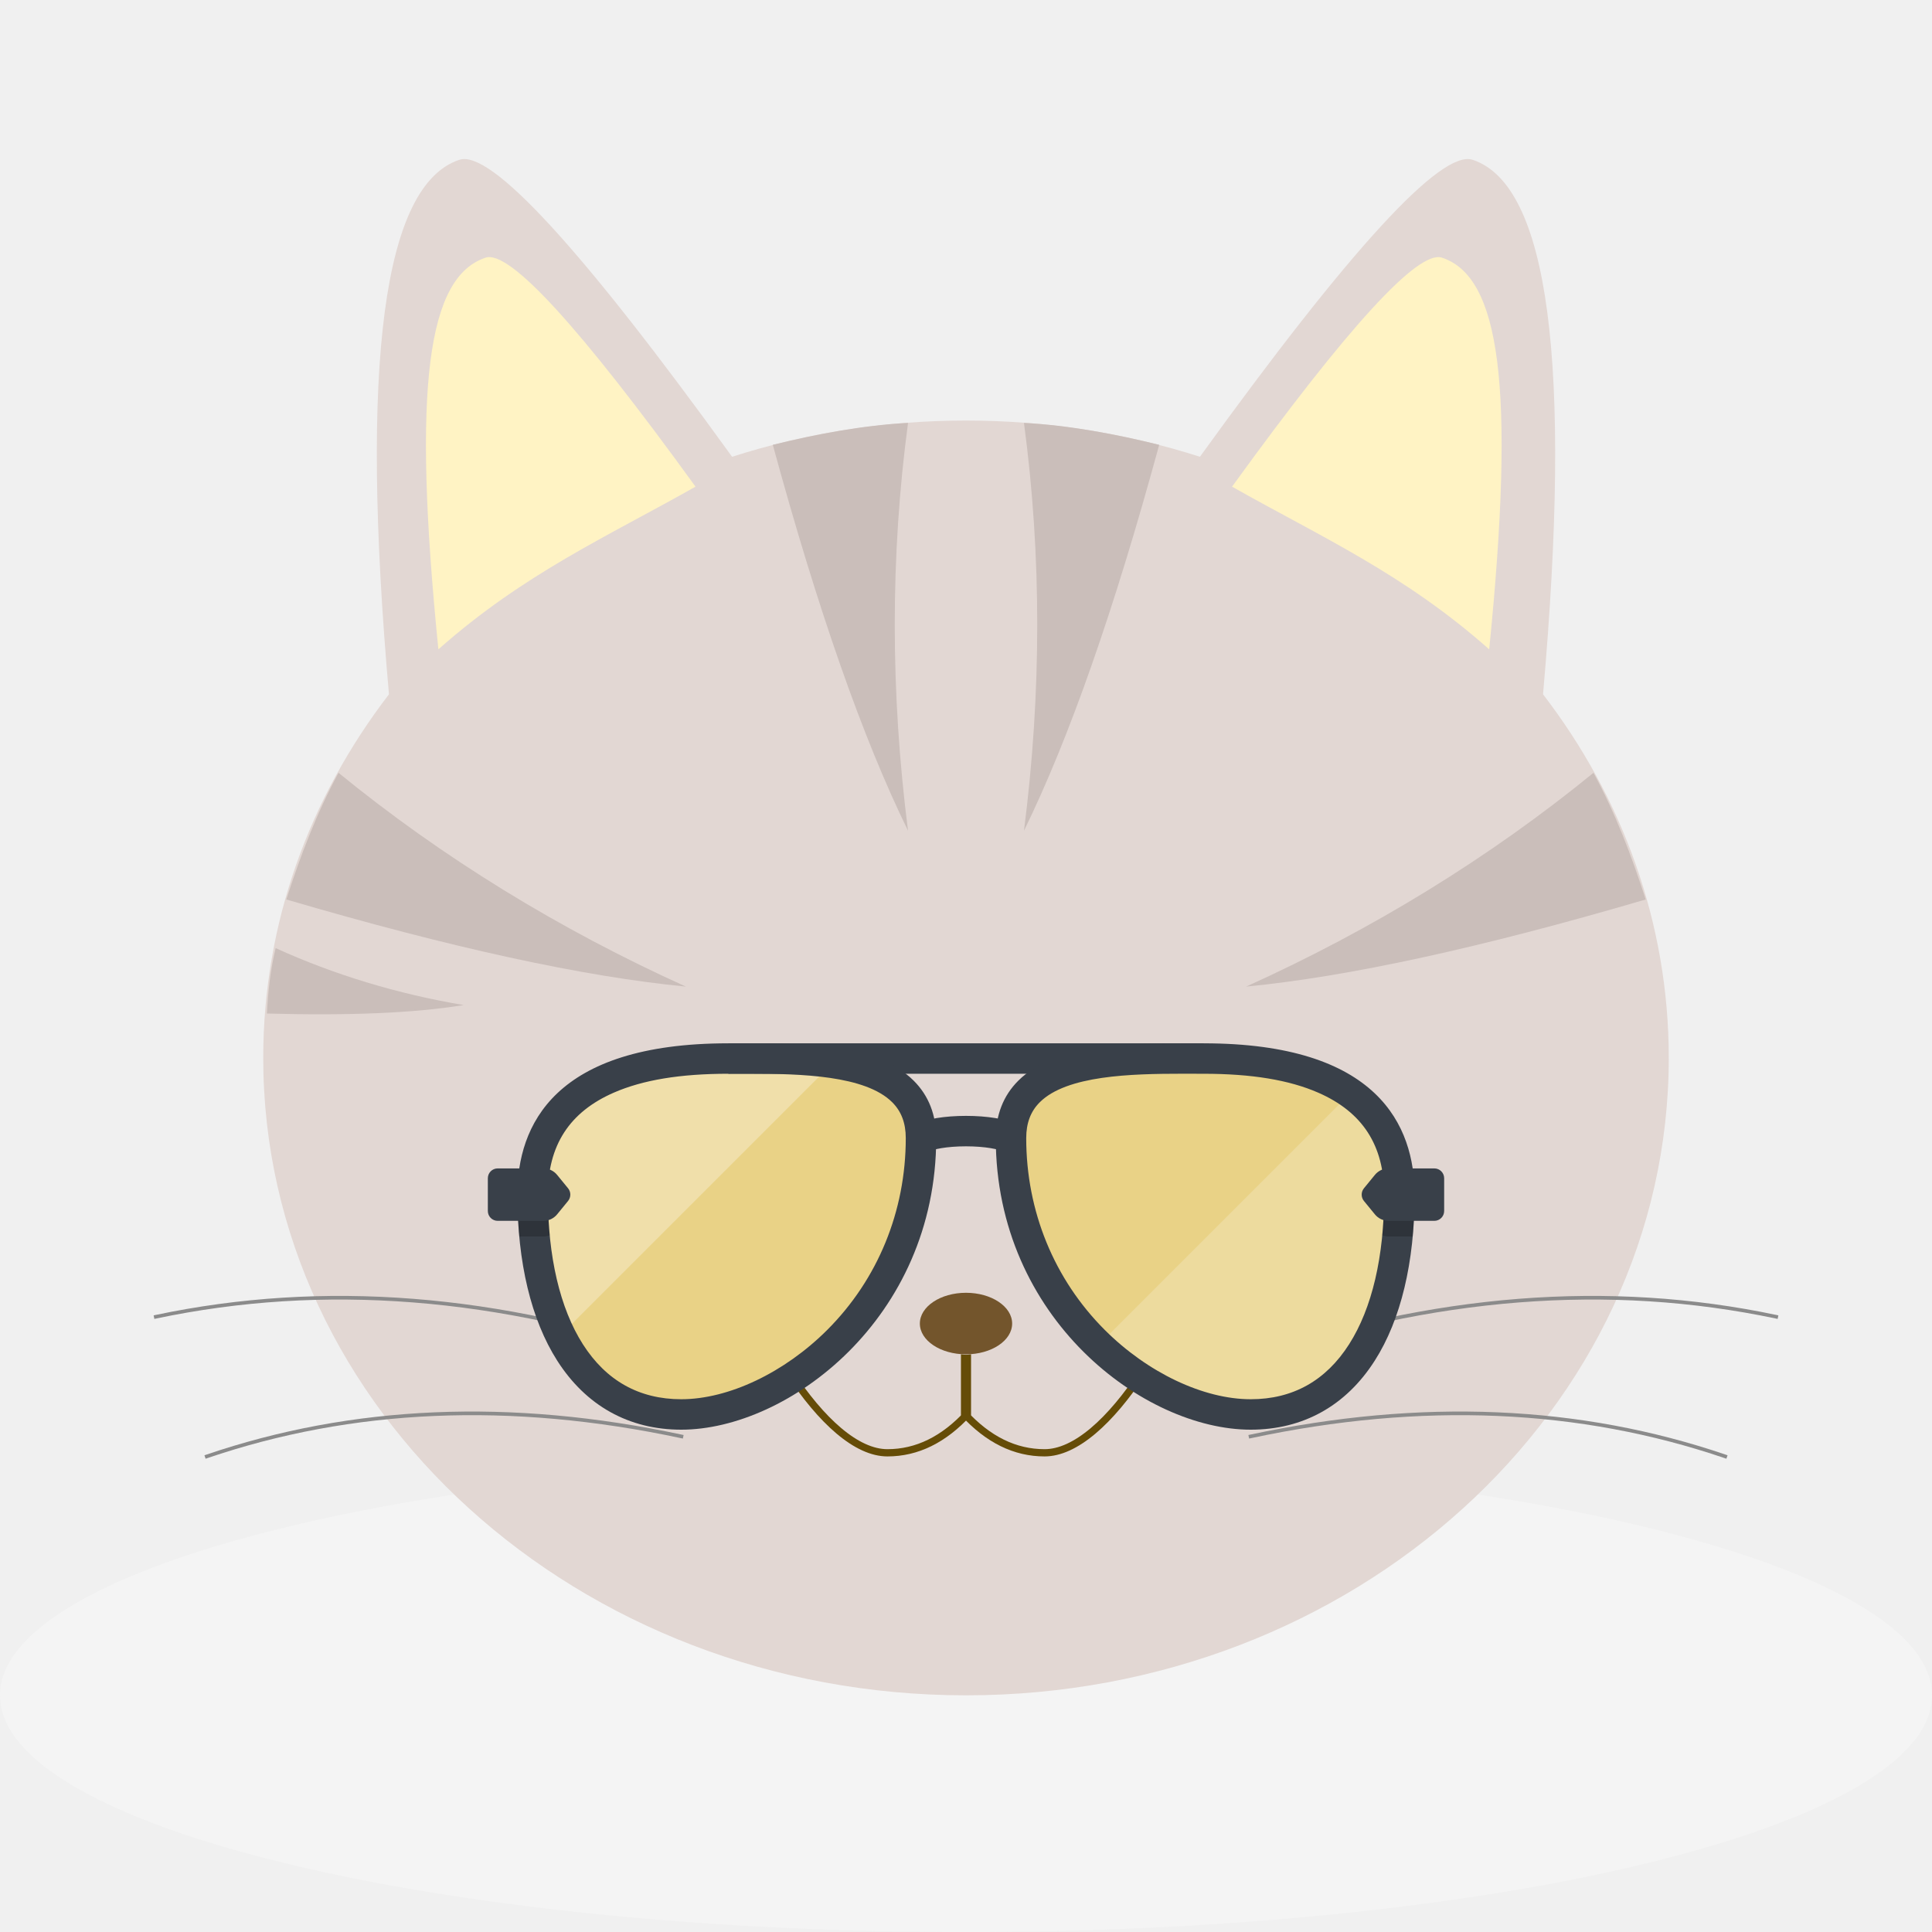
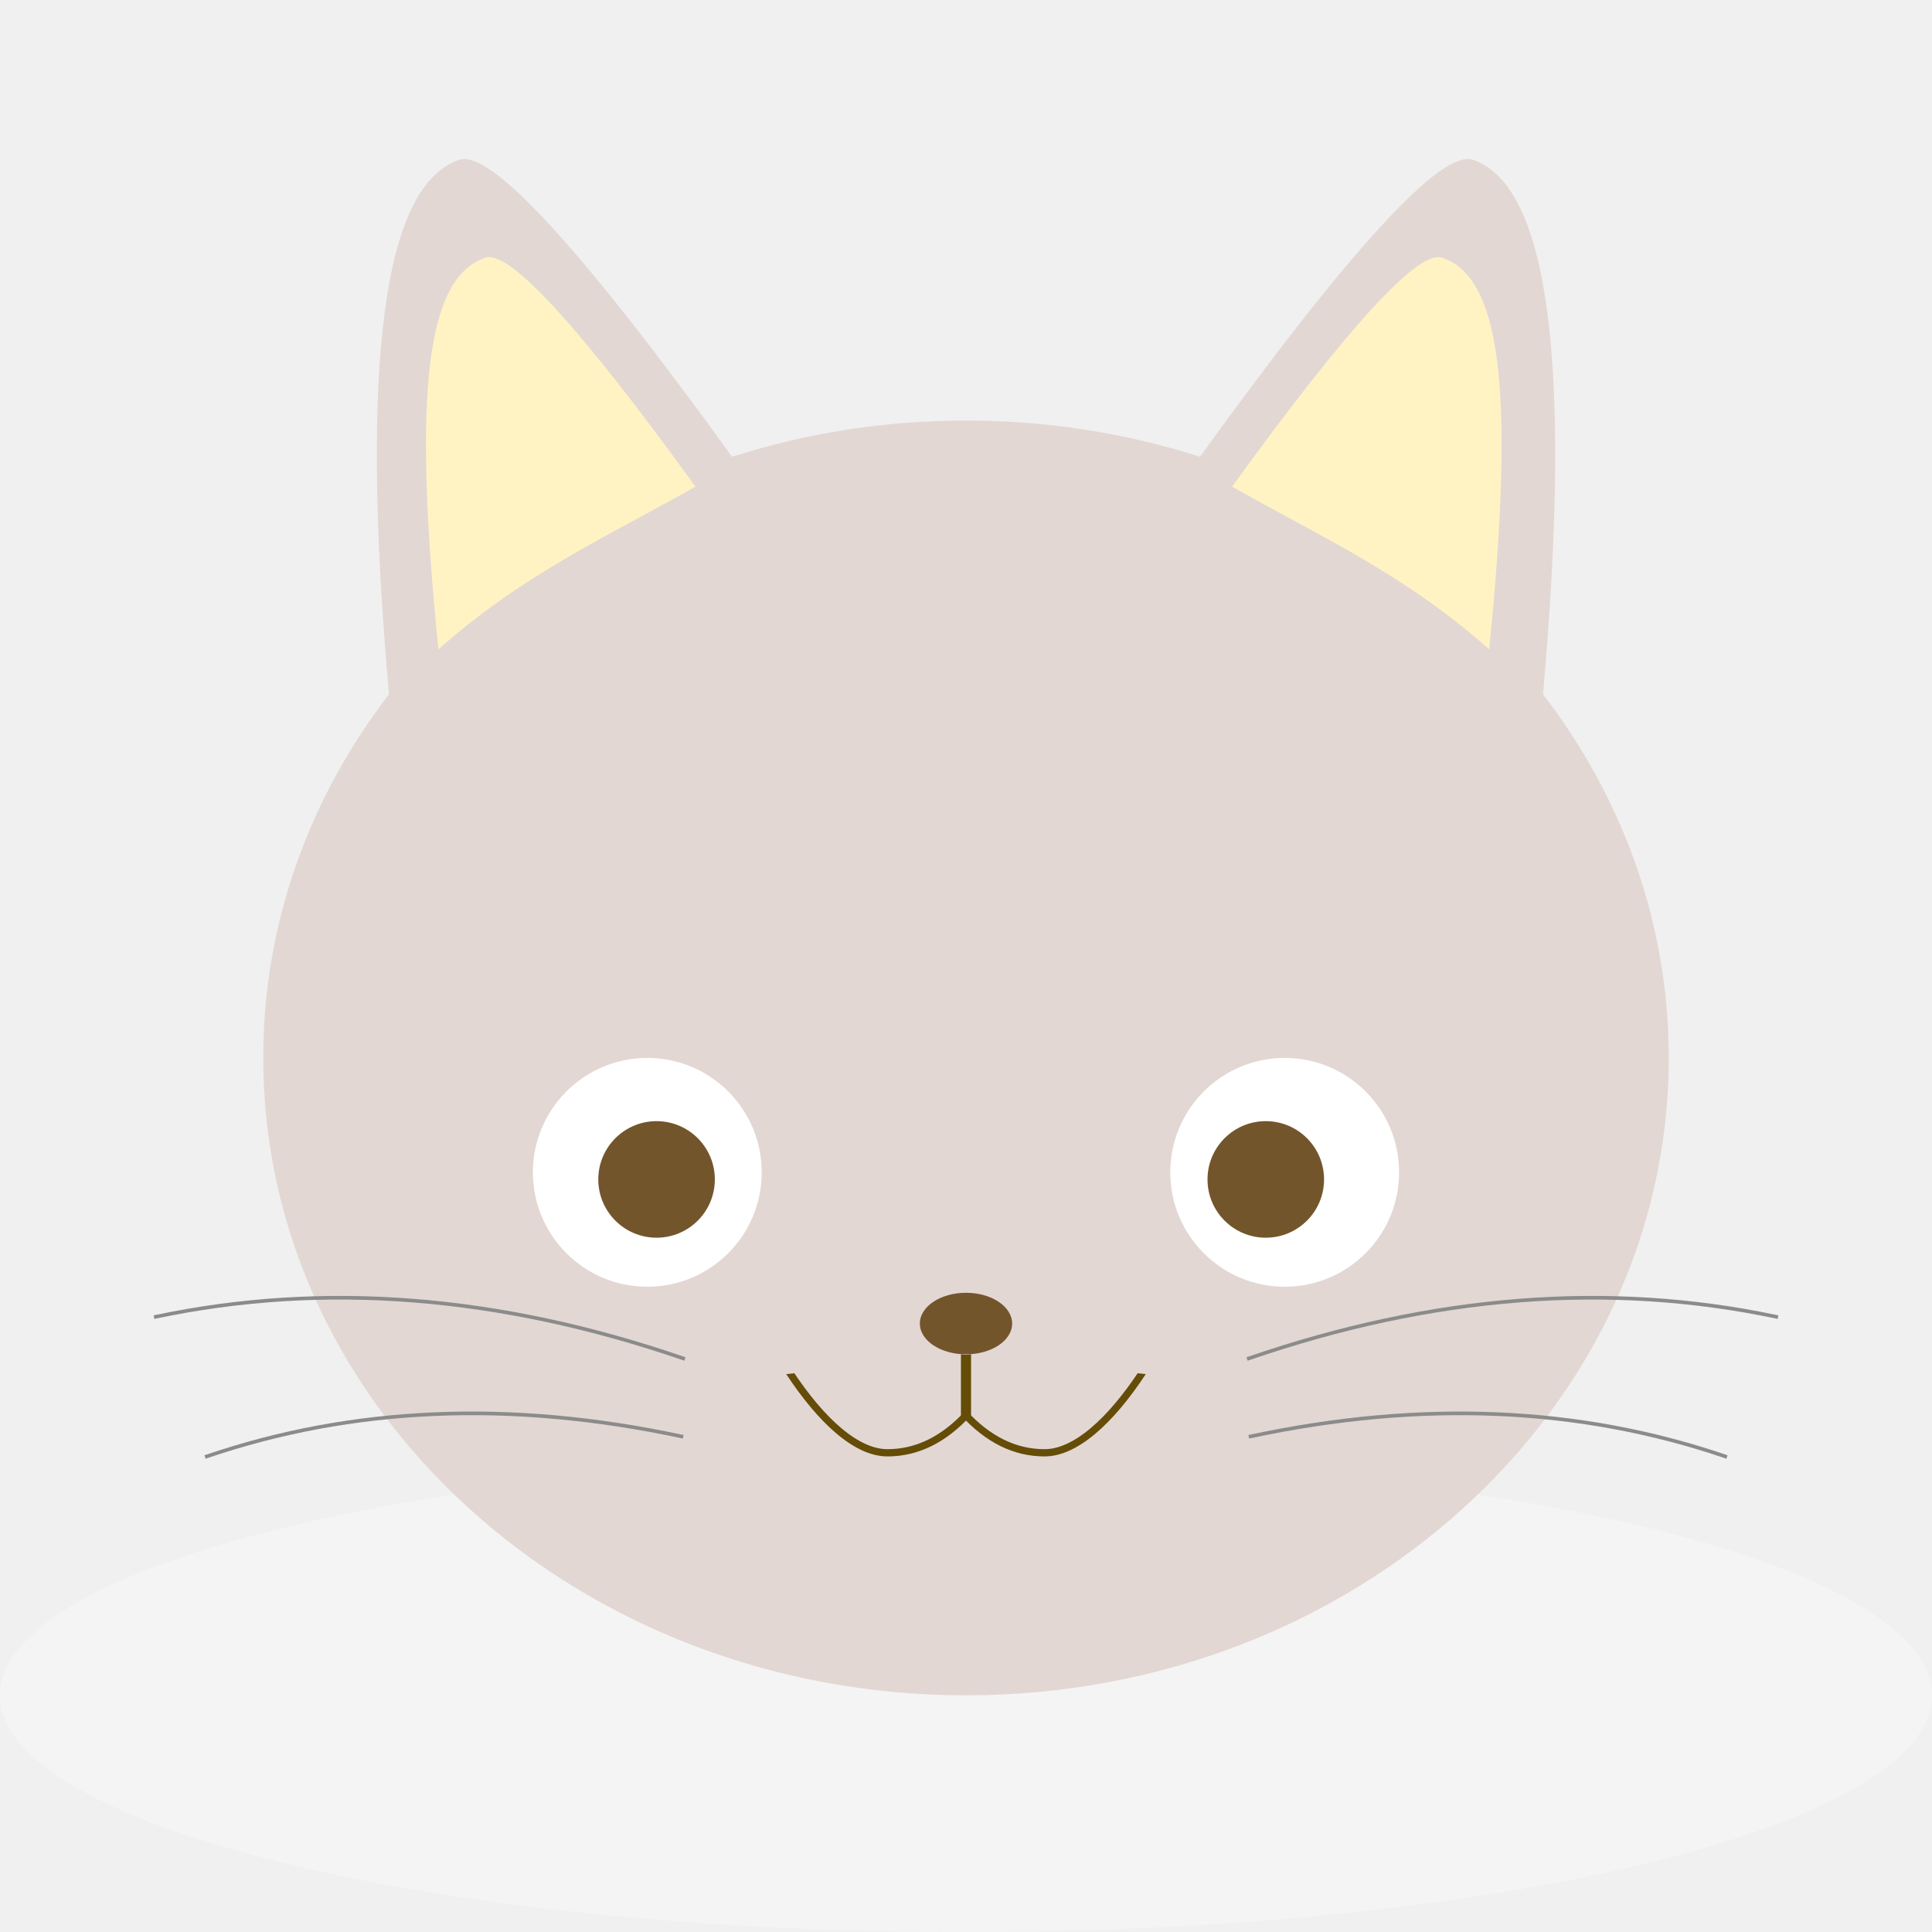
<svg xmlns="http://www.w3.org/2000/svg" style="isolation:isolate" viewBox="0 0 200 200" width="200pt" height="200pt">
  <g id="backgrounds">
    <ellipse vector-effect="non-scaling-stroke" cx="100" cy="175.5" rx="100" ry="24.5" id="present" fill="rgb(244,244,244)" />
  </g>
  <g id="cat">
    <g id="body">
      <path d=" M 75.784 47.284 C 83.361 44.856 91.512 43.535 100 43.535 C 108.488 43.535 116.639 44.856 124.216 47.284 Q 147.585 14.928 152.448 16.542 C 160.305 19.15 162.766 37.557 159.734 71.875 C 167.94 82.551 172.75 95.529 172.75 109.517 C 172.75 145.934 140.152 175.5 100 175.5 C 59.848 175.5 27.25 145.934 27.25 109.517 C 27.25 95.529 32.06 82.551 40.266 71.875 C 37.234 37.557 39.695 19.15 47.552 16.542 Q 52.415 14.928 75.784 47.284 Z " fill-rule="evenodd" id="outer" fill="rgb(226,215,211)" />
      <path d=" M 149.271 26.672 Q 145.593 25.451 127.542 50.379 C 136.638 55.526 145.294 59.362 154.161 67.221 C 156.905 39.842 155.25 28.657 149.271 26.672 Z  M 50.271 26.672 Q 53.948 25.451 72 50.379 C 62.904 55.526 54.248 59.362 45.381 67.221 C 42.637 39.842 44.291 28.657 50.271 26.672 Z " fill-rule="evenodd" id="inner" fill="rgb(255,243,196)" />
    </g>
    <g id="eyes">
      <circle vector-effect="non-scaling-stroke" cx="67.009" cy="121.36" r="11.843" id="Ellips" fill="rgb(255,255,255)" />
      <circle vector-effect="non-scaling-stroke" cx="67.967" cy="122.094" r="6.033" id="Ellips" fill="rgb(115,85,44)" />
      <circle vector-effect="non-scaling-stroke" cx="132.991" cy="121.36" r="11.843" id="Ellips" fill="rgb(255,255,255)" />
      <circle vector-effect="non-scaling-stroke" cx="131.033" cy="122.094" r="6.033" id="Ellips" fill="rgb(115,85,44)" />
    </g>
    <g id="nose">
      <ellipse vector-effect="non-scaling-stroke" cx="100" cy="137.013" rx="4.777" ry="3.185" id="outer" fill="rgb(115,85,44)" />
    </g>
    <g id="mouth">
-       <mask id="_mask_60rCjhq6oWV8P9r1qv4VaiBPNyPnVqlO">
+       <mask id="_mask_XQ4LjTdg1jb2rJxXRHQy1freF2vwKq8Z">
        <path d=" M 100.523 140.198 L 100.523 146.513 Q 96.634 150.768 91.865 150.768 C 88.456 150.768 84.729 147.317 81.39 142.248" id="Tracé" fill="white" stroke="none" />
      </mask>
      <path d=" M 100.523 140.198 L 100.523 146.513 Q 96.634 150.768 91.865 150.768 C 88.456 150.768 84.729 147.317 81.39 142.248" id="Tracé" fill="none" />
-       <path d=" M 100.523 140.198 L 100.523 146.513 Q 96.634 150.768 91.865 150.768 C 88.456 150.768 84.729 147.317 81.39 142.248" id="Tracé" fill="none" mask="url(#_mask_60rCjhq6oWV8P9r1qv4VaiBPNyPnVqlO)" vector-effect="non-scaling-stroke" stroke-width="2" stroke="rgb(101,76,7)" stroke-linejoin="miter" stroke-linecap="square" stroke-miterlimit="3" />
-       <mask id="_mask_YWXZX3ONFmshvF64xdXNH8HhPonOpHxU">
+       <path d=" M 100.523 140.198 L 100.523 146.513 Q 96.634 150.768 91.865 150.768 C 88.456 150.768 84.729 147.317 81.39 142.248" id="Tracé" fill="none" mask="url(#_mask_XQ4LjTdg1jb2rJxXRHQy1freF2vwKq8Z)" vector-effect="non-scaling-stroke" stroke-width="2" stroke="rgb(101,76,7)" stroke-linejoin="miter" stroke-linecap="square" stroke-miterlimit="3" />
+       <mask id="_mask_fI89fYlhPZ3Lv5sXKtWb3Yj7quN5nlCk">
        <path d=" M 99.477 140.198 L 99.477 146.513 Q 103.366 150.768 108.135 150.768 C 111.544 150.768 115.271 147.317 118.61 142.248" id="Tracé" fill="white" stroke="none" />
      </mask>
      <path d=" M 99.477 140.198 L 99.477 146.513 Q 103.366 150.768 108.135 150.768 C 111.544 150.768 115.271 147.317 118.61 142.248" id="Tracé" fill="none" />
-       <path d=" M 99.477 140.198 L 99.477 146.513 Q 103.366 150.768 108.135 150.768 C 111.544 150.768 115.271 147.317 118.61 142.248" id="Tracé" fill="none" mask="url(#_mask_YWXZX3ONFmshvF64xdXNH8HhPonOpHxU)" vector-effect="non-scaling-stroke" stroke-width="2" stroke="rgb(101,76,7)" stroke-linejoin="miter" stroke-linecap="square" stroke-miterlimit="3" />
+       <path d=" M 99.477 140.198 L 99.477 146.513 Q 103.366 150.768 108.135 150.768 C 111.544 150.768 115.271 147.317 118.61 142.248" id="Tracé" fill="none" mask="url(#_mask_fI89fYlhPZ3Lv5sXKtWb3Yj7quN5nlCk)" vector-effect="non-scaling-stroke" stroke-width="2" stroke="rgb(101,76,7)" stroke-linejoin="miter" stroke-linecap="square" stroke-miterlimit="3" />
    </g>
    <g id="hairs">
      <path d=" M 129.274 140.621 C 148.333 134.065 166.574 132.663 183.875 136.312" id="Tracé" fill="none" vector-effect="non-scaling-stroke" stroke-width="0.5" stroke="rgb(139,139,139)" stroke-linejoin="miter" stroke-linecap="square" stroke-miterlimit="3" />
      <path d=" M 129.455 148.697 C 147.156 144.916 163.569 145.642 178.598 150.768" id="Tracé" fill="none" vector-effect="non-scaling-stroke" stroke-width="0.5" stroke="rgb(139,139,139)" stroke-linejoin="miter" stroke-linecap="square" stroke-miterlimit="3" />
      <path d=" M 70.726 140.621 C 51.667 134.065 33.426 132.663 16.125 136.312" id="Tracé" fill="none" vector-effect="non-scaling-stroke" stroke-width="0.5" stroke="rgb(139,139,139)" stroke-linejoin="miter" stroke-linecap="square" stroke-miterlimit="3" />
      <path d=" M 70.545 148.697 C 52.844 144.916 36.431 145.642 21.402 150.768" id="Tracé" fill="none" vector-effect="non-scaling-stroke" stroke-width="0.5" stroke="rgb(139,139,139)" stroke-linejoin="miter" stroke-linecap="square" stroke-miterlimit="3" />
    </g>
-     <g id="hair">
-       <path d=" M 80 46.047 C 84.561 44.934 89.257 44.029 94 43.778 C 92.162 57.504 92.172 71.735 94 86 C 89.329 76.466 84.672 63.189 80 46.047 Z " id="Tracé" fill="rgb(202,190,186)" />
-       <path d=" M 29.637 93.112 C 31.08 88.645 32.771 84.17 35.043 80 C 45.769 88.759 57.894 96.211 71 102.131 C 60.432 101.112 46.685 98.118 29.637 93.112 Z " id="Tracé" fill="rgb(202,190,186)" />
-       <path d=" M 27.626 104.919 C 27.75 102.661 27.988 100.369 28.535 98.148 C 34.606 100.912 41.169 102.895 48 104.044 C 42.952 104.866 36.181 105.159 27.626 104.919 Z " id="Tracé" fill="rgb(202,190,186)" />
-       <path d=" M 170.363 93.112 C 168.92 88.645 167.229 84.17 164.957 80 C 154.231 88.759 142.106 96.211 129 102.131 C 139.568 101.112 153.315 98.118 170.363 93.112 Z " id="Tracé" fill="rgb(202,190,186)" />
-       <path d=" M 120 46.047 C 115.439 44.934 110.743 44.029 106 43.778 C 107.838 57.504 107.828 71.735 106 86 C 110.671 76.466 115.328 63.189 120 46.047 Z " id="Tracé" fill="rgb(202,190,186)" />
-     </g>
-     <g id="attributes">
-       <g id="sunglasses">
-         <path d=" M 75.401 109.579 C 69.115 109.579 55.136 110.446 55.136 123.667 C 55.136 136.888 60.338 146.424 70.524 146.424 C 80.711 146.424 95.34 135.587 95.34 117.815 C 95.34 109.146 83.42 109.579 75.401 109.579 Z " id="Tracé" fill="rgb(233,210,134)" />
-         <g opacity="0.3">
-           <path d=" M 75.401 109.579 C 69.115 109.579 55.136 110.446 55.136 123.667 C 55.136 129.362 56.102 134.373 58.015 138.232 L 86.218 110.03 C 82.69 109.506 78.713 109.579 75.401 109.579 Z " id="Tracé" fill="rgb(255,255,255)" />
-         </g>
-         <g id="Groep">
-           <rect x="75.4" y="108.003" width="49.197" height="3.152" transform="matrix(1,0,0,1,0,0)" id="Rechthoek" fill="rgb(57,64,73)" />
-           <path d=" M 96.005 119.244 L 94.675 116.387 C 95.865 115.832 97.806 115.515 100 115.515 C 102.194 115.515 104.135 115.832 105.325 116.387 L 103.994 119.244 C 103.423 118.977 102.034 118.667 100 118.667 C 97.966 118.667 96.577 118.977 96.005 119.244 Z " id="Tracé" fill="rgb(57,64,73)" />
-           <path d=" M 70.524 148 C 65.105 148 60.664 145.528 57.681 140.851 C 54.985 136.622 53.56 130.68 53.56 123.667 C 53.56 116.521 57.349 108.003 75.401 108.003 C 75.758 108.003 76.123 108.003 76.494 108.002 C 82.81 107.988 90.673 107.968 94.588 111.874 C 96.133 113.416 96.916 115.415 96.916 117.815 C 96.916 136.517 81.545 148 70.524 148 Z  M 77.617 111.152 C 77.237 111.152 76.865 111.152 76.501 111.153 C 76.127 111.154 75.76 111.155 75.401 111.155 C 70.432 111.155 66.554 111.794 63.542 113.109 C 58.946 115.116 56.712 118.57 56.712 123.667 C 56.712 130.078 57.966 135.434 60.339 139.156 C 62.747 142.933 66.174 144.848 70.524 144.848 C 75.419 144.848 81.21 142.097 85.638 137.67 C 90.879 132.429 93.765 125.378 93.765 117.815 C 93.765 116.26 93.306 115.047 92.362 114.105 C 89.572 111.323 82.909 111.152 77.617 111.152 Z " id="Samengesteld tracé" fill="rgb(57,64,73)" />
-         </g>
-         <path d=" M 124.598 109.579 C 130.883 109.579 144.863 110.446 144.863 123.667 C 144.863 136.888 139.661 146.424 129.475 146.424 C 119.288 146.424 104.659 135.587 104.659 117.815 C 104.658 109.146 116.579 109.579 124.598 109.579 Z " id="Tracé" fill="rgb(233,210,134)" />
-         <g opacity="0.2">
-           <path d=" M 139.788 113.168 L 113.714 139.241 C 118.565 143.882 124.541 146.424 129.474 146.424 C 139.661 146.424 144.863 136.888 144.863 123.667 C 144.863 118.522 142.745 115.248 139.788 113.168 Z " id="Tracé" fill="rgb(255,255,255)" />
-         </g>
-         <path d=" M 129.474 148 C 118.454 148 103.082 136.517 103.082 117.815 C 103.082 115.415 103.866 113.416 105.411 111.875 C 109.326 107.968 117.189 107.987 123.505 108.002 C 123.876 108.003 124.241 108.004 124.598 108.004 L 124.598 108.004 C 142.649 108.004 146.438 116.521 146.438 123.667 C 146.438 130.68 145.013 136.622 142.317 140.851 C 139.335 145.528 134.894 148 129.474 148 Z  M 122.382 111.152 C 117.09 111.152 110.427 111.322 107.637 114.106 C 106.693 115.047 106.234 116.261 106.234 117.815 C 106.234 125.378 109.12 132.429 114.361 137.67 C 118.789 142.098 124.58 144.848 129.475 144.848 C 133.825 144.848 137.252 142.933 139.66 139.156 C 142.033 135.435 143.287 130.079 143.287 123.667 C 143.287 118.57 141.053 115.117 136.457 113.11 C 133.445 111.795 129.566 111.156 124.598 111.156 C 124.239 111.156 123.871 111.155 123.498 111.154 C 123.134 111.153 122.761 111.152 122.382 111.152 Z " id="Samengesteld tracé" fill="rgb(57,64,73)" />
-         <g opacity="0.2">
-           <path d=" M 56.712 123.667 C 56.712 123.317 56.723 122.976 56.745 122.641 C 56.587 122.597 56.425 122.572 56.258 122.572 L 53.591 122.572 C 53.57 122.94 53.56 123.305 53.56 123.667 C 53.56 125.163 53.629 126.607 53.757 128 L 56.258 128 C 56.483 128 56.703 127.956 56.909 127.877 C 56.78 126.532 56.712 125.129 56.712 123.667 Z " id="Tracé" fill="rgb(0,0,0)" />
-         </g>
-         <g opacity="0.2">
-           <path d=" M 143.288 123.667 C 143.288 123.317 143.277 122.976 143.255 122.641 C 143.413 122.597 143.575 122.572 143.742 122.572 L 146.409 122.572 C 146.429 122.94 146.44 123.305 146.44 123.667 C 146.44 125.163 146.371 126.607 146.243 128 L 143.742 128 C 143.516 128 143.297 127.956 143.091 127.877 C 143.22 126.532 143.288 125.129 143.288 123.667 Z " id="Tracé" fill="rgb(0,0,0)" />
-         </g>
-         <g id="Groep">
-           <path d=" M 56.258 126.381 L 51.52 126.381 C 50.957 126.381 50.501 125.925 50.501 125.362 L 50.501 121.972 C 50.501 121.409 50.957 120.953 51.52 120.953 L 56.258 120.953 C 56.805 120.953 57.322 121.198 57.669 121.621 L 58.804 123.008 C 59.118 123.391 59.118 123.943 58.804 124.327 L 57.669 125.713 C 57.322 126.136 56.805 126.381 56.258 126.381 Z " id="Tracé" fill="rgb(57,64,73)" />
-           <path d=" M 143.742 126.381 L 148.48 126.381 C 149.043 126.381 149.499 125.925 149.499 125.362 L 149.499 121.972 C 149.499 121.409 149.043 120.953 148.48 120.953 L 143.742 120.953 C 143.195 120.953 142.678 121.198 142.331 121.621 L 141.196 123.008 C 140.882 123.391 140.882 123.943 141.196 124.327 L 142.331 125.713 C 142.678 126.136 143.195 126.381 143.742 126.381 Z " id="Tracé" fill="rgb(57,64,73)" />
-         </g>
-       </g>
-     </g>
+     <g id="attributes" />
  </g>
</svg>
